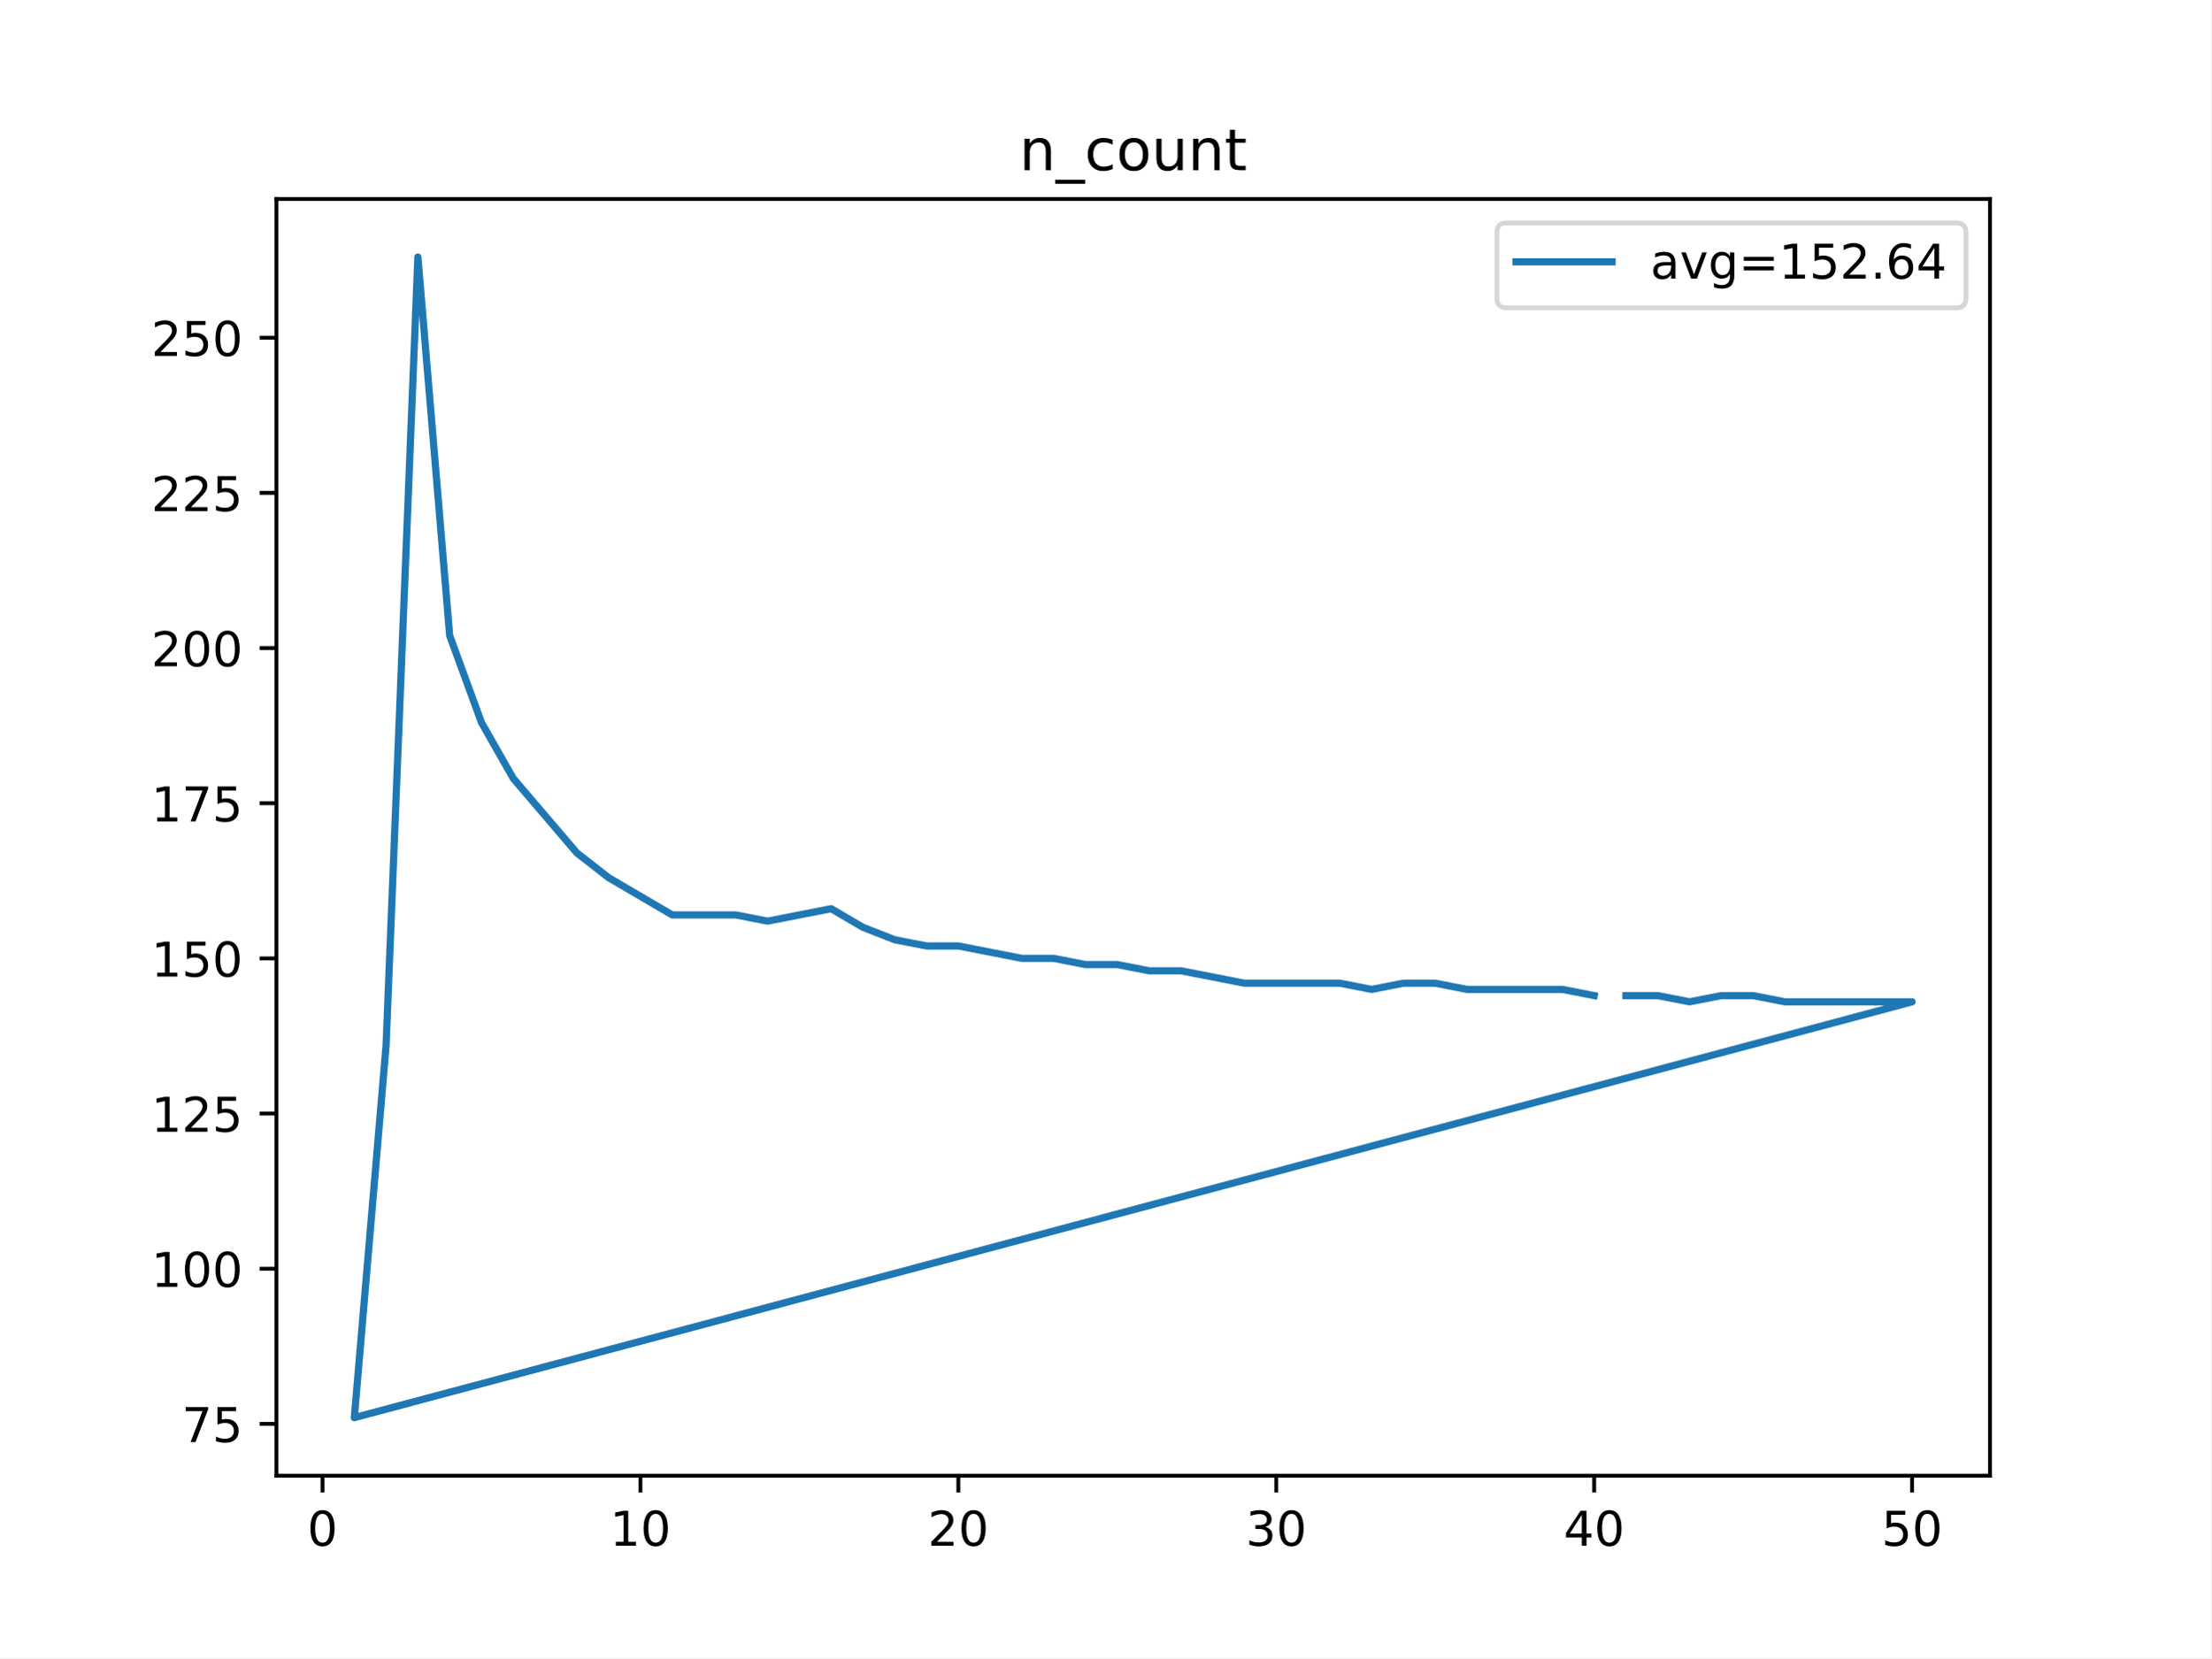
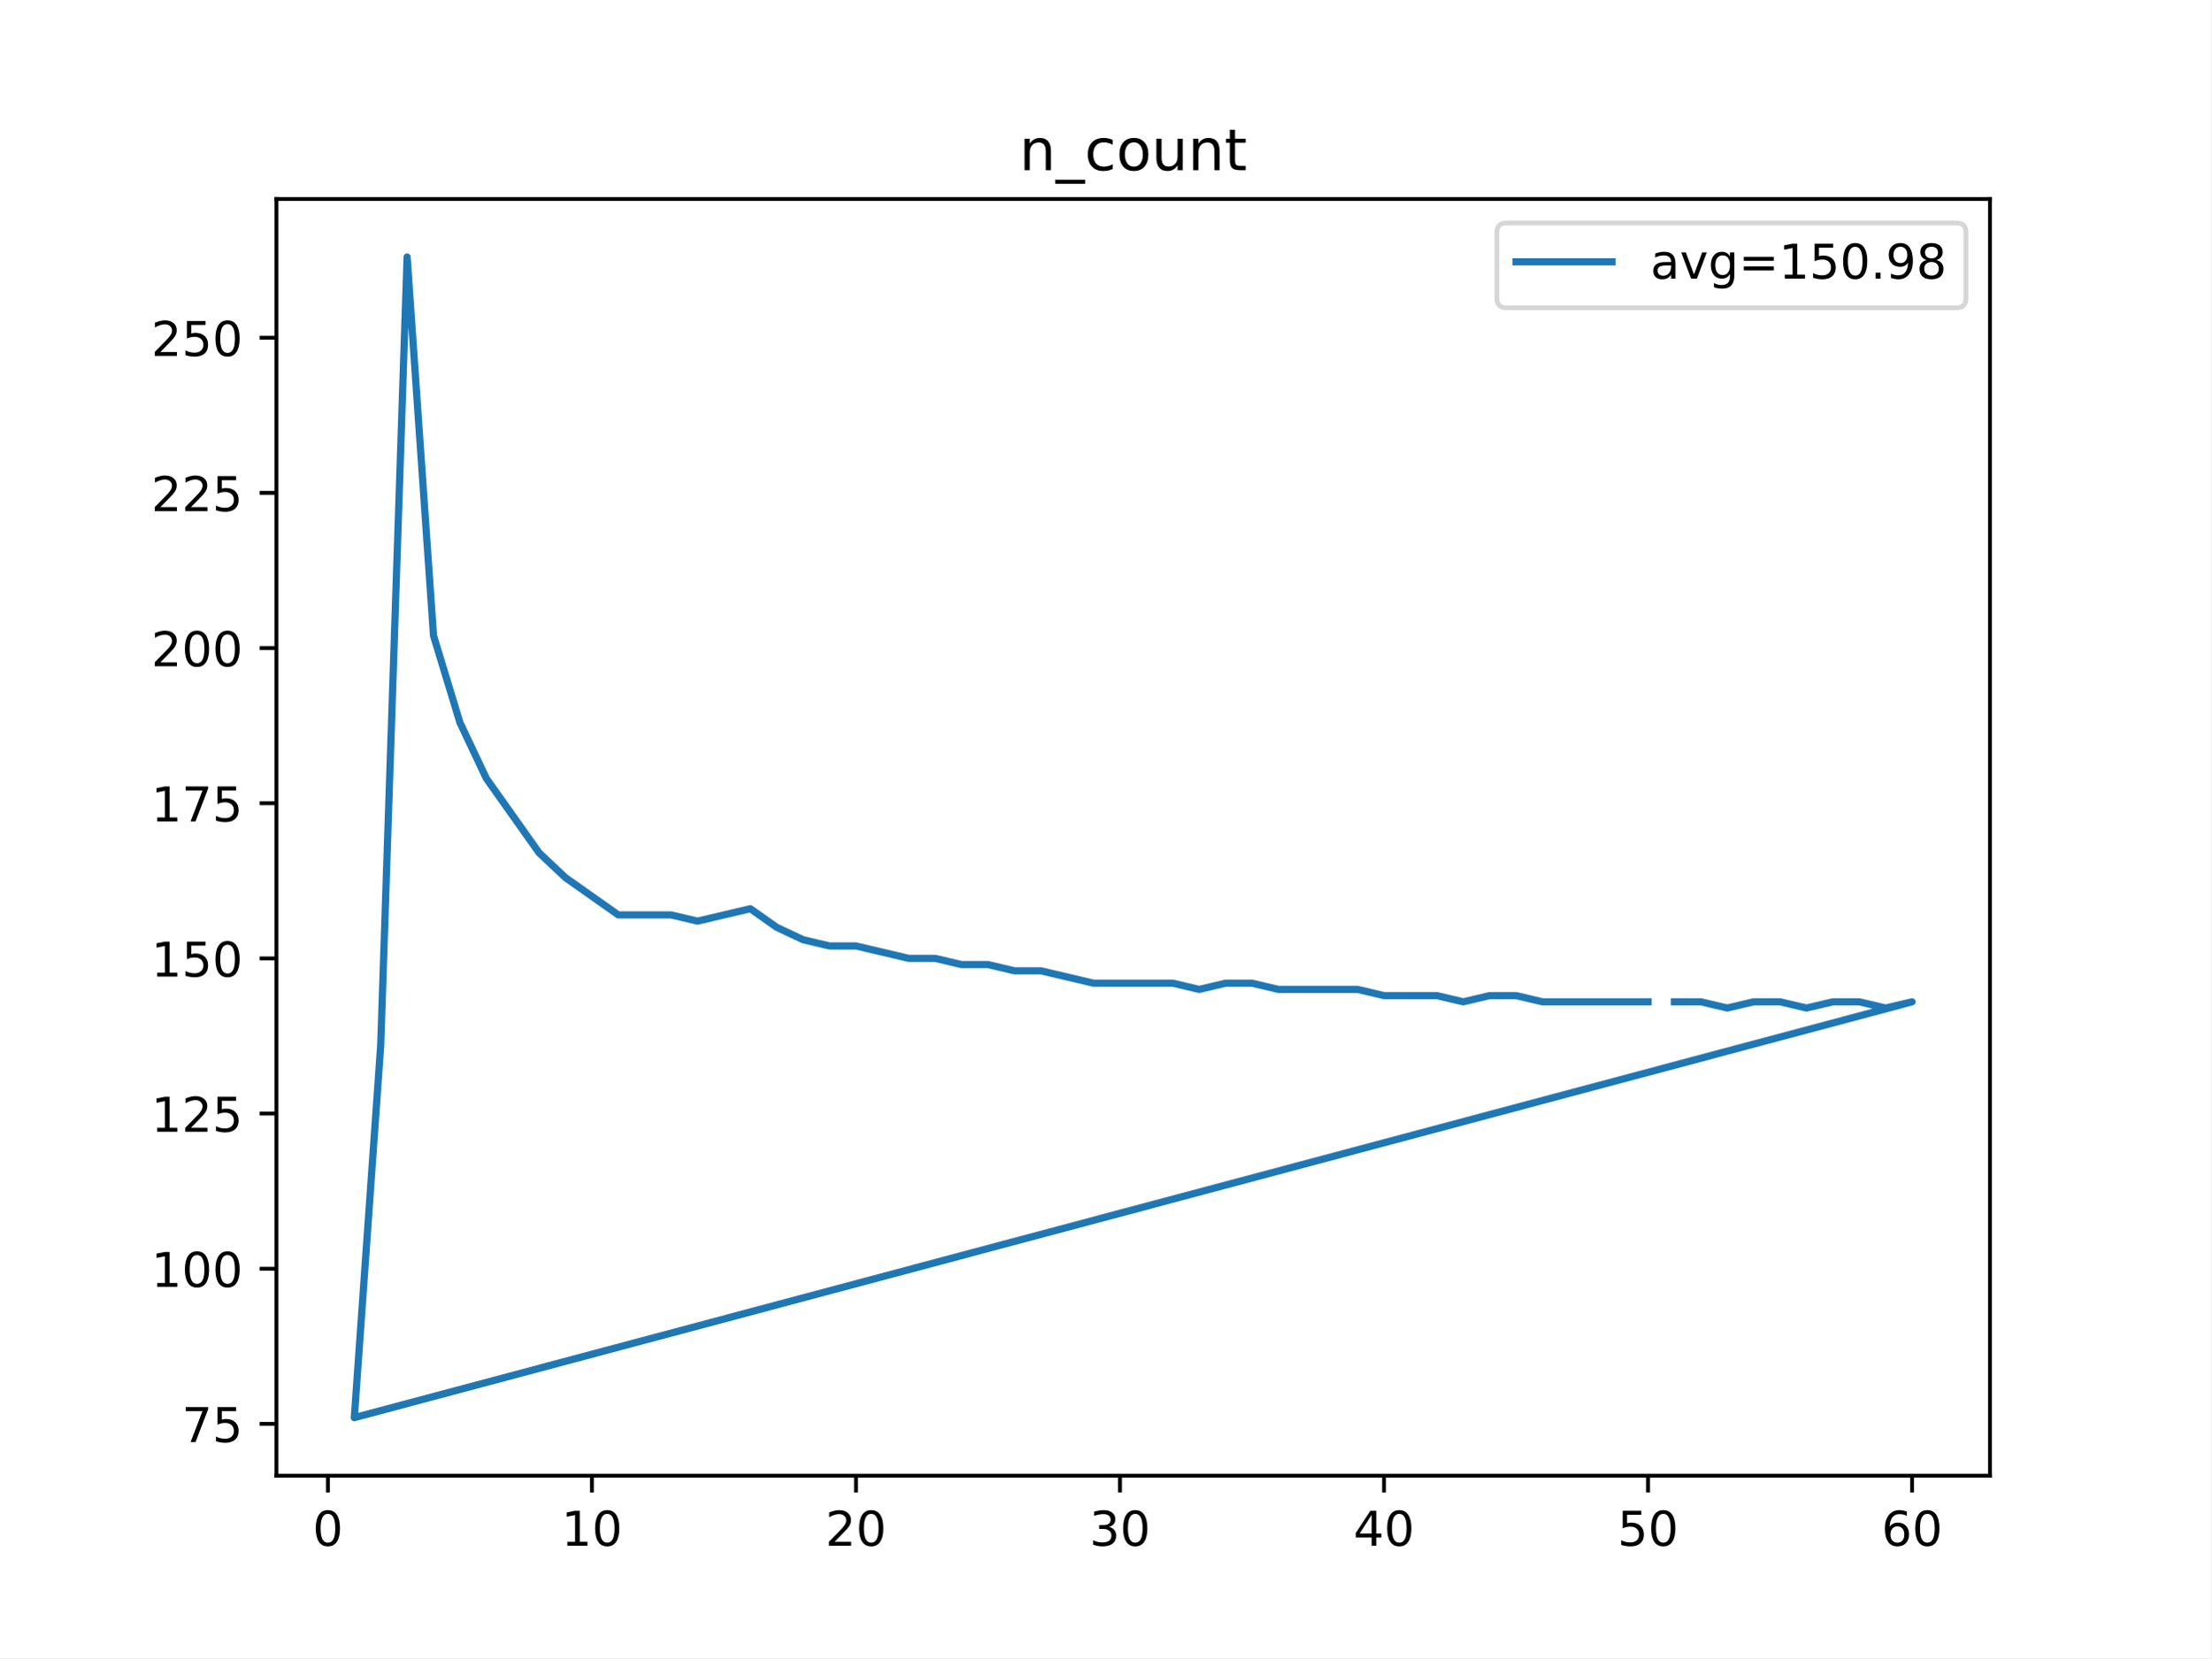
<svg xmlns="http://www.w3.org/2000/svg" xmlns:xlink="http://www.w3.org/1999/xlink" height="345.6pt" version="1.1" viewBox="0 0 460.8 345.6" width="460.8pt">
  <defs>
    <style type="text/css">
*{stroke-linecap:butt;stroke-linejoin:round;}
  </style>
  </defs>
  <g id="figure_1">
    <g id="patch_1">
      <path d="M 0 345.6  L 460.8 345.6  L 460.8 0  L 0 0  z " style="fill:#ffffff;" />
    </g>
    <g id="axes_1">
      <g id="patch_2">
        <path d="M 57.6 307.584  L 414.72 307.584  L 414.72 41.472  L 57.6 41.472  z " style="fill:#ffffff;" />
      </g>
      <g id="matplotlib.axis_1">
        <g id="xtick_1">
          <g id="line2d_1">
            <defs>
-               <path d="M 0 0  L 0 3.5  " id="m20c8b0448b" style="stroke:#000000;stroke-width:0.8;" />
-             </defs>
-             <g>
-               <use style="stroke:#000000;stroke-width:0.8;" x="67.207" xlink:href="#m20c8b0448b" y="307.584" />
+               <path d="M 0 0  L 0 3.5  " id="m95cd222c3d" style="stroke:#000000;stroke-width:0.8;" />
+             </defs>
+             <g>
+               <use style="stroke:#000000;stroke-width:0.8;" x="68.33" xlink:href="#m95cd222c3d" y="307.584" />
            </g>
          </g>
          <g id="text_1">
            <defs>
              <path d="M 31.781 66.406  Q 24.172 66.406 20.328 58.906  Q 16.5 51.422 16.5 36.375  Q 16.5 21.391 20.328 13.891  Q 24.172 6.391 31.781 6.391  Q 39.453 6.391 43.281 13.891  Q 47.125 21.391 47.125 36.375  Q 47.125 51.422 43.281 58.906  Q 39.453 66.406 31.781 66.406  z M 31.781 74.219  Q 44.047 74.219 50.516 64.516  Q 56.984 54.828 56.984 36.375  Q 56.984 17.969 50.516 8.266  Q 44.047 -1.422 31.781 -1.422  Q 19.531 -1.422 13.062 8.266  Q 6.594 17.969 6.594 36.375  Q 6.594 54.828 13.062 64.516  Q 19.531 74.219 31.781 74.219  z " id="DejaVuSans-48" />
            </defs>
-             <g transform="translate(64.02587 322.1824)scale(0.1 -0.1)">
+             <g transform="translate(65.14886 322.1824)scale(0.1 -0.1)">
              <use xlink:href="#DejaVuSans-48" />
            </g>
          </g>
        </g>
        <g id="xtick_2">
          <g id="line2d_2">
            <g>
-               <use style="stroke:#000000;stroke-width:0.8;" x="133.463" xlink:href="#m20c8b0448b" y="307.584" />
+               <use style="stroke:#000000;stroke-width:0.8;" x="123.356" xlink:href="#m95cd222c3d" y="307.584" />
            </g>
          </g>
          <g id="text_2">
            <defs>
              <path d="M 12.406 8.297  L 28.516 8.297  L 28.516 63.922  L 10.984 60.406  L 10.984 69.391  L 28.422 72.906  L 38.281 72.906  L 38.281 8.297  L 54.391 8.297  L 54.391 0  L 12.406 0  z " id="DejaVuSans-49" />
            </defs>
-             <g transform="translate(127.1007 322.1824)scale(0.1 -0.1)">
+             <g transform="translate(116.9938 322.1824)scale(0.1 -0.1)">
              <use xlink:href="#DejaVuSans-49" />
              <use x="63.623" xlink:href="#DejaVuSans-48" />
            </g>
          </g>
        </g>
        <g id="xtick_3">
          <g id="line2d_3">
            <g>
-               <use style="stroke:#000000;stroke-width:0.8;" x="199.719" xlink:href="#m20c8b0448b" y="307.584" />
+               <use style="stroke:#000000;stroke-width:0.8;" x="178.382" xlink:href="#m95cd222c3d" y="307.584" />
            </g>
          </g>
          <g id="text_3">
            <defs>
              <path d="M 19.188 8.297  L 53.609 8.297  L 53.609 0  L 7.328 0  L 7.328 8.297  Q 12.938 14.109 22.625 23.891  Q 32.328 33.688 34.812 36.531  Q 39.547 41.844 41.422 45.531  Q 43.312 49.219 43.312 52.781  Q 43.312 58.594 39.234 62.25  Q 35.156 65.922 28.609 65.922  Q 23.969 65.922 18.812 64.312  Q 13.672 62.703 7.812 59.422  L 7.812 69.391  Q 13.766 71.781 18.938 73  Q 24.125 74.219 28.422 74.219  Q 39.75 74.219 46.484 68.547  Q 53.219 62.891 53.219 53.422  Q 53.219 48.922 51.531 44.891  Q 49.859 40.875 45.406 35.406  Q 44.188 33.984 37.641 27.219  Q 31.109 20.453 19.188 8.297  z " id="DejaVuSans-50" />
            </defs>
-             <g transform="translate(193.3567 322.1824)scale(0.1 -0.1)">
+             <g transform="translate(172.02 322.1824)scale(0.1 -0.1)">
              <use xlink:href="#DejaVuSans-50" />
              <use x="63.623" xlink:href="#DejaVuSans-48" />
            </g>
          </g>
        </g>
        <g id="xtick_4">
          <g id="line2d_4">
            <g>
-               <use style="stroke:#000000;stroke-width:0.8;" x="265.975" xlink:href="#m20c8b0448b" y="307.584" />
+               <use style="stroke:#000000;stroke-width:0.8;" x="233.409" xlink:href="#m95cd222c3d" y="307.584" />
            </g>
          </g>
          <g id="text_4">
            <defs>
              <path d="M 40.578 39.312  Q 47.656 37.797 51.625 33  Q 55.609 28.219 55.609 21.188  Q 55.609 10.406 48.188 4.484  Q 40.766 -1.422 27.094 -1.422  Q 22.516 -1.422 17.656 -0.516  Q 12.797 0.391 7.625 2.203  L 7.625 11.719  Q 11.719 9.328 16.594 8.109  Q 21.484 6.891 26.812 6.891  Q 36.078 6.891 40.938 10.547  Q 45.797 14.203 45.797 21.188  Q 45.797 27.641 41.281 31.266  Q 36.766 34.906 28.719 34.906  L 20.219 34.906  L 20.219 43.016  L 29.109 43.016  Q 36.375 43.016 40.234 45.922  Q 44.094 48.828 44.094 54.297  Q 44.094 59.906 40.109 62.906  Q 36.141 65.922 28.719 65.922  Q 24.656 65.922 20.016 65.031  Q 15.375 64.156 9.812 62.312  L 9.812 71.094  Q 15.438 72.656 20.344 73.438  Q 25.25 74.219 29.594 74.219  Q 40.828 74.219 47.359 69.109  Q 53.906 64.016 53.906 55.328  Q 53.906 49.266 50.438 45.094  Q 46.969 40.922 40.578 39.312  z " id="DejaVuSans-51" />
            </defs>
-             <g transform="translate(259.6127 322.1824)scale(0.1 -0.1)">
+             <g transform="translate(227.0462 322.1824)scale(0.1 -0.1)">
              <use xlink:href="#DejaVuSans-51" />
              <use x="63.623" xlink:href="#DejaVuSans-48" />
            </g>
          </g>
        </g>
        <g id="xtick_5">
          <g id="line2d_5">
            <g>
-               <use style="stroke:#000000;stroke-width:0.8;" x="332.231" xlink:href="#m20c8b0448b" y="307.584" />
+               <use style="stroke:#000000;stroke-width:0.8;" x="288.435" xlink:href="#m95cd222c3d" y="307.584" />
            </g>
          </g>
          <g id="text_5">
            <defs>
              <path d="M 37.797 64.312  L 12.891 25.391  L 37.797 25.391  z M 35.203 72.906  L 47.609 72.906  L 47.609 25.391  L 58.016 25.391  L 58.016 17.188  L 47.609 17.188  L 47.609 0  L 37.797 0  L 37.797 17.188  L 4.891 17.188  L 4.891 26.703  z " id="DejaVuSans-52" />
            </defs>
-             <g transform="translate(325.8687 322.1824)scale(0.1 -0.1)">
+             <g transform="translate(282.0724 322.1824)scale(0.1 -0.1)">
              <use xlink:href="#DejaVuSans-52" />
              <use x="63.623" xlink:href="#DejaVuSans-48" />
            </g>
          </g>
        </g>
        <g id="xtick_6">
          <g id="line2d_6">
            <g>
-               <use style="stroke:#000000;stroke-width:0.8;" x="398.487" xlink:href="#m20c8b0448b" y="307.584" />
+               <use style="stroke:#000000;stroke-width:0.8;" x="343.461" xlink:href="#m95cd222c3d" y="307.584" />
            </g>
          </g>
          <g id="text_6">
            <defs>
              <path d="M 10.797 72.906  L 49.516 72.906  L 49.516 64.594  L 19.828 64.594  L 19.828 46.734  Q 21.969 47.469 24.109 47.828  Q 26.266 48.188 28.422 48.188  Q 40.625 48.188 47.75 41.5  Q 54.891 34.812 54.891 23.391  Q 54.891 11.625 47.562 5.094  Q 40.234 -1.422 26.906 -1.422  Q 22.312 -1.422 17.547 -0.641  Q 12.797 0.141 7.719 1.703  L 7.719 11.625  Q 12.109 9.234 16.797 8.062  Q 21.484 6.891 26.703 6.891  Q 35.156 6.891 40.078 11.328  Q 45.016 15.766 45.016 23.391  Q 45.016 31 40.078 35.438  Q 35.156 39.891 26.703 39.891  Q 22.75 39.891 18.812 39.016  Q 14.891 38.141 10.797 36.281  z " id="DejaVuSans-53" />
            </defs>
+             <g transform="translate(337.0986 322.1824)scale(0.1 -0.1)">
+               <use xlink:href="#DejaVuSans-53" />
+               <use x="63.623" xlink:href="#DejaVuSans-48" />
+             </g>
+           </g>
+         </g>
+         <g id="xtick_7">
+           <g id="line2d_7">
+             <g>
+               <use style="stroke:#000000;stroke-width:0.8;" x="398.487" xlink:href="#m95cd222c3d" y="307.584" />
+             </g>
+           </g>
+           <g id="text_7">
+             <defs>
+               <path d="M 33.016 40.375  Q 26.375 40.375 22.484 35.828  Q 18.609 31.297 18.609 23.391  Q 18.609 15.531 22.484 10.953  Q 26.375 6.391 33.016 6.391  Q 39.656 6.391 43.531 10.953  Q 47.406 15.531 47.406 23.391  Q 47.406 31.297 43.531 35.828  Q 39.656 40.375 33.016 40.375  z M 52.594 71.297  L 52.594 62.312  Q 48.875 64.062 45.094 64.984  Q 41.312 65.922 37.594 65.922  Q 27.828 65.922 22.672 59.328  Q 17.531 52.734 16.797 39.406  Q 19.672 43.656 24.016 45.922  Q 28.375 48.188 33.594 48.188  Q 44.578 48.188 50.953 41.516  Q 57.328 34.859 57.328 23.391  Q 57.328 12.156 50.688 5.359  Q 44.047 -1.422 33.016 -1.422  Q 20.359 -1.422 13.672 8.266  Q 6.984 17.969 6.984 36.375  Q 6.984 53.656 15.188 63.938  Q 23.391 74.219 37.203 74.219  Q 40.922 74.219 44.703 73.484  Q 48.484 72.75 52.594 71.297  z " id="DejaVuSans-54" />
+             </defs>
            <g transform="translate(392.1248 322.1824)scale(0.1 -0.1)">
-               <use xlink:href="#DejaVuSans-53" />
+               <use xlink:href="#DejaVuSans-54" />
              <use x="63.623" xlink:href="#DejaVuSans-48" />
            </g>
          </g>
        </g>
      </g>
      <g id="matplotlib.axis_2">
        <g id="ytick_1">
-           <g id="line2d_7">
-             <defs>
-               <path d="M 0 0  L -3.5 0  " id="mffb01f78f2" style="stroke:#000000;stroke-width:0.8;" />
-             </defs>
-             <g>
-               <use style="stroke:#000000;stroke-width:0.8;" x="57.6" xlink:href="#mffb01f78f2" y="296.782" />
-             </g>
-           </g>
-           <g id="text_7">
+           <g id="line2d_8">
+             <defs>
+               <path d="M 0 0  L -3.5 0  " id="mf802f58dfe" style="stroke:#000000;stroke-width:0.8;" />
+             </defs>
+             <g>
+               <use style="stroke:#000000;stroke-width:0.8;" x="57.6" xlink:href="#mf802f58dfe" y="296.782" />
+             </g>
+           </g>
+           <g id="text_8">
            <defs>
              <path d="M 8.203 72.906  L 55.078 72.906  L 55.078 68.703  L 28.609 0  L 18.312 0  L 43.219 64.594  L 8.203 64.594  z " id="DejaVuSans-55" />
            </defs>
            <g transform="translate(37.875 300.5809)scale(0.1 -0.1)">
              <use xlink:href="#DejaVuSans-55" />
              <use x="63.623" xlink:href="#DejaVuSans-53" />
            </g>
          </g>
        </g>
        <g id="ytick_2">
-           <g id="line2d_8">
-             <g>
-               <use style="stroke:#000000;stroke-width:0.8;" x="57.6" xlink:href="#mffb01f78f2" y="264.439" />
-             </g>
-           </g>
-           <g id="text_8">
+           <g id="line2d_9">
+             <g>
+               <use style="stroke:#000000;stroke-width:0.8;" x="57.6" xlink:href="#mf802f58dfe" y="264.439" />
+             </g>
+           </g>
+           <g id="text_9">
            <g transform="translate(31.5125 268.2387)scale(0.1 -0.1)">
              <use xlink:href="#DejaVuSans-49" />
              <use x="63.623" xlink:href="#DejaVuSans-48" />
              <use x="127.246" xlink:href="#DejaVuSans-48" />
            </g>
          </g>
        </g>
        <g id="ytick_3">
-           <g id="line2d_9">
-             <g>
-               <use style="stroke:#000000;stroke-width:0.8;" x="57.6" xlink:href="#mffb01f78f2" y="232.097" />
-             </g>
-           </g>
-           <g id="text_9">
+           <g id="line2d_10">
+             <g>
+               <use style="stroke:#000000;stroke-width:0.8;" x="57.6" xlink:href="#mf802f58dfe" y="232.097" />
+             </g>
+           </g>
+           <g id="text_10">
            <g transform="translate(31.5125 235.8964)scale(0.1 -0.1)">
              <use xlink:href="#DejaVuSans-49" />
              <use x="63.623" xlink:href="#DejaVuSans-50" />
              <use x="127.246" xlink:href="#DejaVuSans-53" />
            </g>
          </g>
        </g>
        <g id="ytick_4">
-           <g id="line2d_10">
-             <g>
-               <use style="stroke:#000000;stroke-width:0.8;" x="57.6" xlink:href="#mffb01f78f2" y="199.755" />
-             </g>
-           </g>
-           <g id="text_10">
+           <g id="line2d_11">
+             <g>
+               <use style="stroke:#000000;stroke-width:0.8;" x="57.6" xlink:href="#mf802f58dfe" y="199.755" />
+             </g>
+           </g>
+           <g id="text_11">
            <g transform="translate(31.5125 203.5542)scale(0.1 -0.1)">
              <use xlink:href="#DejaVuSans-49" />
              <use x="63.623" xlink:href="#DejaVuSans-53" />
              <use x="127.246" xlink:href="#DejaVuSans-48" />
            </g>
          </g>
        </g>
        <g id="ytick_5">
-           <g id="line2d_11">
-             <g>
-               <use style="stroke:#000000;stroke-width:0.8;" x="57.6" xlink:href="#mffb01f78f2" y="167.413" />
-             </g>
-           </g>
-           <g id="text_11">
+           <g id="line2d_12">
+             <g>
+               <use style="stroke:#000000;stroke-width:0.8;" x="57.6" xlink:href="#mf802f58dfe" y="167.413" />
+             </g>
+           </g>
+           <g id="text_12">
            <g transform="translate(31.5125 171.2119)scale(0.1 -0.1)">
              <use xlink:href="#DejaVuSans-49" />
              <use x="63.623" xlink:href="#DejaVuSans-55" />
              <use x="127.246" xlink:href="#DejaVuSans-53" />
            </g>
          </g>
        </g>
        <g id="ytick_6">
-           <g id="line2d_12">
-             <g>
-               <use style="stroke:#000000;stroke-width:0.8;" x="57.6" xlink:href="#mffb01f78f2" y="135.07" />
-             </g>
-           </g>
-           <g id="text_12">
+           <g id="line2d_13">
+             <g>
+               <use style="stroke:#000000;stroke-width:0.8;" x="57.6" xlink:href="#mf802f58dfe" y="135.07" />
+             </g>
+           </g>
+           <g id="text_13">
            <g transform="translate(31.5125 138.8697)scale(0.1 -0.1)">
              <use xlink:href="#DejaVuSans-50" />
              <use x="63.623" xlink:href="#DejaVuSans-48" />
              <use x="127.246" xlink:href="#DejaVuSans-48" />
            </g>
          </g>
        </g>
        <g id="ytick_7">
-           <g id="line2d_13">
-             <g>
-               <use style="stroke:#000000;stroke-width:0.8;" x="57.6" xlink:href="#mffb01f78f2" y="102.728" />
-             </g>
-           </g>
-           <g id="text_13">
+           <g id="line2d_14">
+             <g>
+               <use style="stroke:#000000;stroke-width:0.8;" x="57.6" xlink:href="#mf802f58dfe" y="102.728" />
+             </g>
+           </g>
+           <g id="text_14">
            <g transform="translate(31.5125 106.5274)scale(0.1 -0.1)">
              <use xlink:href="#DejaVuSans-50" />
              <use x="63.623" xlink:href="#DejaVuSans-50" />
              <use x="127.246" xlink:href="#DejaVuSans-53" />
            </g>
          </g>
        </g>
        <g id="ytick_8">
-           <g id="line2d_14">
-             <g>
-               <use style="stroke:#000000;stroke-width:0.8;" x="57.6" xlink:href="#mffb01f78f2" y="70.386" />
-             </g>
-           </g>
-           <g id="text_14">
+           <g id="line2d_15">
+             <g>
+               <use style="stroke:#000000;stroke-width:0.8;" x="57.6" xlink:href="#mf802f58dfe" y="70.386" />
+             </g>
+           </g>
+           <g id="text_15">
            <g transform="translate(31.5125 74.18519)scale(0.1 -0.1)">
              <use xlink:href="#DejaVuSans-50" />
              <use x="63.623" xlink:href="#DejaVuSans-53" />
              <use x="127.246" xlink:href="#DejaVuSans-48" />
            </g>
          </g>
        </g>
      </g>
-       <g id="line2d_15">
-         <path clip-path="url(#p3895cf246e)" d="M 338.857 207.517  L 345.482 207.517  L 352.108 208.811  L 358.734 207.517  L 365.359 207.517  L 371.985 208.811  L 378.61 208.811  L 385.236 208.811  L 391.862 208.811  L 398.487 208.811  L 73.833 295.488  L 80.458 217.867  L 87.084 53.568  L 93.71 132.483  L 100.335 150.595  L 106.961 162.238  L 113.586 170  L 120.212 177.762  L 126.838 182.937  L 133.463 186.818  L 140.089 190.699  L 146.714 190.699  L 153.34 190.699  L 159.966 191.993  L 166.591 190.699  L 173.217 189.405  L 179.842 193.287  L 186.468 195.874  L 193.094 197.168  L 199.719 197.168  L 206.345 198.461  L 212.97 199.755  L 219.596 199.755  L 226.222 201.049  L 232.847 201.049  L 239.473 202.342  L 246.098 202.342  L 252.724 203.636  L 259.35 204.93  L 265.975 204.93  L 272.601 204.93  L 279.226 204.93  L 285.852 206.223  L 292.478 204.93  L 299.103 204.93  L 305.729 206.223  L 312.354 206.223  L 318.98 206.223  L 325.606 206.223  L 332.231 207.517  " style="fill:none;stroke:#1f77b4;stroke-linecap:square;stroke-width:1.5;" />
+       <g id="line2d_16">
+         <path clip-path="url(#p1270771761)" d="M 348.964 208.811  L 354.466 208.811  L 359.969 210.104  L 365.472 208.811  L 370.974 208.811  L 376.477 210.104  L 381.979 208.811  L 387.482 208.811  L 392.985 210.104  L 398.487 208.811  L 73.833 295.488  L 79.335 217.867  L 84.838 53.568  L 90.341 132.483  L 95.843 150.595  L 101.346 162.238  L 106.848 170  L 112.351 177.762  L 117.854 182.937  L 123.356 186.818  L 128.859 190.699  L 134.362 190.699  L 139.864 190.699  L 145.367 191.993  L 150.869 190.699  L 156.372 189.405  L 161.875 193.287  L 167.377 195.874  L 172.88 197.168  L 178.382 197.168  L 183.885 198.461  L 189.388 199.755  L 194.89 199.755  L 200.393 201.049  L 205.896 201.049  L 211.398 202.342  L 216.901 202.342  L 222.403 203.636  L 227.906 204.93  L 233.409 204.93  L 238.911 204.93  L 244.414 204.93  L 249.917 206.223  L 255.419 204.93  L 260.922 204.93  L 266.424 206.223  L 271.927 206.223  L 277.43 206.223  L 282.932 206.223  L 288.435 207.517  L 293.938 207.517  L 299.44 207.517  L 304.943 208.811  L 310.445 207.517  L 315.948 207.517  L 321.451 208.811  L 326.953 208.811  L 332.456 208.811  L 337.958 208.811  L 343.461 208.811  " style="fill:none;stroke:#1f77b4;stroke-linecap:square;stroke-width:1.5;" />
      </g>
      <g id="patch_3">
        <path d="M 57.6 307.584  L 57.6 41.472  " style="fill:none;stroke:#000000;stroke-linecap:square;stroke-linejoin:miter;stroke-width:0.8;" />
      </g>
      <g id="patch_4">
        <path d="M 414.72 307.584  L 414.72 41.472  " style="fill:none;stroke:#000000;stroke-linecap:square;stroke-linejoin:miter;stroke-width:0.8;" />
      </g>
      <g id="patch_5">
        <path d="M 57.6 307.584  L 414.72 307.584  " style="fill:none;stroke:#000000;stroke-linecap:square;stroke-linejoin:miter;stroke-width:0.8;" />
      </g>
      <g id="patch_6">
        <path d="M 57.6 41.472  L 414.72 41.472  " style="fill:none;stroke:#000000;stroke-linecap:square;stroke-linejoin:miter;stroke-width:0.8;" />
      </g>
-       <g id="text_15">
+       <g id="text_16">
        <defs>
          <path d="M 54.891 33.016  L 54.891 0  L 45.906 0  L 45.906 32.719  Q 45.906 40.484 42.875 44.328  Q 39.844 48.188 33.797 48.188  Q 26.516 48.188 22.312 43.547  Q 18.109 38.922 18.109 30.906  L 18.109 0  L 9.078 0  L 9.078 54.688  L 18.109 54.688  L 18.109 46.188  Q 21.344 51.125 25.703 53.562  Q 30.078 56 35.797 56  Q 45.219 56 50.047 50.172  Q 54.891 44.344 54.891 33.016  z " id="DejaVuSans-110" />
          <path d="M 50.984 -16.609  L 50.984 -23.578  L -0.984 -23.578  L -0.984 -16.609  z " id="DejaVuSans-95" />
          <path d="M 48.781 52.594  L 48.781 44.188  Q 44.969 46.297 41.141 47.344  Q 37.312 48.391 33.406 48.391  Q 24.656 48.391 19.812 42.844  Q 14.984 37.312 14.984 27.297  Q 14.984 17.281 19.812 11.734  Q 24.656 6.203 33.406 6.203  Q 37.312 6.203 41.141 7.25  Q 44.969 8.297 48.781 10.406  L 48.781 2.094  Q 45.016 0.344 40.984 -0.531  Q 36.969 -1.422 32.422 -1.422  Q 20.062 -1.422 12.781 6.344  Q 5.516 14.109 5.516 27.297  Q 5.516 40.672 12.859 48.328  Q 20.219 56 33.016 56  Q 37.156 56 41.109 55.141  Q 45.062 54.297 48.781 52.594  z " id="DejaVuSans-99" />
          <path d="M 30.609 48.391  Q 23.391 48.391 19.188 42.75  Q 14.984 37.109 14.984 27.297  Q 14.984 17.484 19.156 11.844  Q 23.344 6.203 30.609 6.203  Q 37.797 6.203 41.984 11.859  Q 46.188 17.531 46.188 27.297  Q 46.188 37.016 41.984 42.703  Q 37.797 48.391 30.609 48.391  z M 30.609 56  Q 42.328 56 49.016 48.375  Q 55.719 40.766 55.719 27.297  Q 55.719 13.875 49.016 6.219  Q 42.328 -1.422 30.609 -1.422  Q 18.844 -1.422 12.172 6.219  Q 5.516 13.875 5.516 27.297  Q 5.516 40.766 12.172 48.375  Q 18.844 56 30.609 56  z " id="DejaVuSans-111" />
          <path d="M 8.5 21.578  L 8.5 54.688  L 17.484 54.688  L 17.484 21.922  Q 17.484 14.156 20.5 10.266  Q 23.531 6.391 29.594 6.391  Q 36.859 6.391 41.078 11.031  Q 45.312 15.672 45.312 23.688  L 45.312 54.688  L 54.297 54.688  L 54.297 0  L 45.312 0  L 45.312 8.406  Q 42.047 3.422 37.719 1  Q 33.406 -1.422 27.688 -1.422  Q 18.266 -1.422 13.375 4.438  Q 8.5 10.297 8.5 21.578  z M 31.109 56  z " id="DejaVuSans-117" />
          <path d="M 18.312 70.219  L 18.312 54.688  L 36.812 54.688  L 36.812 47.703  L 18.312 47.703  L 18.312 18.016  Q 18.312 11.328 20.141 9.422  Q 21.969 7.516 27.594 7.516  L 36.812 7.516  L 36.812 0  L 27.594 0  Q 17.188 0 13.234 3.875  Q 9.281 7.766 9.281 18.016  L 9.281 47.703  L 2.688 47.703  L 2.688 54.688  L 9.281 54.688  L 9.281 70.219  z " id="DejaVuSans-116" />
        </defs>
        <g transform="translate(212.43 35.472)scale(0.12 -0.12)">
          <use xlink:href="#DejaVuSans-110" />
          <use x="63.379" xlink:href="#DejaVuSans-95" />
          <use x="113.379" xlink:href="#DejaVuSans-99" />
          <use x="168.359" xlink:href="#DejaVuSans-111" />
          <use x="229.541" xlink:href="#DejaVuSans-117" />
          <use x="292.92" xlink:href="#DejaVuSans-110" />
          <use x="356.299" xlink:href="#DejaVuSans-116" />
        </g>
      </g>
      <g id="legend_1">
        <g id="patch_7">
          <path d="M 313.954 64.15  L 407.72 64.15  Q 409.72 64.15 409.72 62.15  L 409.72 48.472  Q 409.72 46.472 407.72 46.472  L 313.954 46.472  Q 311.954 46.472 311.954 48.472  L 311.954 62.15  Q 311.954 64.15 313.954 64.15  z " style="fill:#ffffff;opacity:0.8;stroke:#cccccc;stroke-linejoin:miter;" />
        </g>
-         <g id="line2d_16">
+         <g id="line2d_17">
          <path d="M 315.954 54.57  L 335.954 54.57  " style="fill:none;stroke:#1f77b4;stroke-linecap:square;stroke-width:1.5;" />
        </g>
-         <g id="line2d_17" />
-         <g id="text_16">
+         <g id="line2d_18" />
+         <g id="text_17">
          <defs>
            <path d="M 34.281 27.484  Q 23.391 27.484 19.188 25  Q 14.984 22.516 14.984 16.5  Q 14.984 11.719 18.141 8.906  Q 21.297 6.109 26.703 6.109  Q 34.188 6.109 38.703 11.406  Q 43.219 16.703 43.219 25.484  L 43.219 27.484  z M 52.203 31.203  L 52.203 0  L 43.219 0  L 43.219 8.297  Q 40.141 3.328 35.547 0.953  Q 30.953 -1.422 24.312 -1.422  Q 15.922 -1.422 10.953 3.297  Q 6 8.016 6 15.922  Q 6 25.141 12.172 29.828  Q 18.359 34.516 30.609 34.516  L 43.219 34.516  L 43.219 35.406  Q 43.219 41.609 39.141 45  Q 35.062 48.391 27.688 48.391  Q 23 48.391 18.547 47.266  Q 14.109 46.141 10.016 43.891  L 10.016 52.203  Q 14.938 54.109 19.578 55.047  Q 24.219 56 28.609 56  Q 40.484 56 46.344 49.844  Q 52.203 43.703 52.203 31.203  z " id="DejaVuSans-97" />
            <path d="M 2.984 54.688  L 12.5 54.688  L 29.594 8.797  L 46.688 54.688  L 56.203 54.688  L 35.688 0  L 23.484 0  z " id="DejaVuSans-118" />
            <path d="M 45.406 27.984  Q 45.406 37.75 41.375 43.109  Q 37.359 48.484 30.078 48.484  Q 22.859 48.484 18.828 43.109  Q 14.797 37.75 14.797 27.984  Q 14.797 18.266 18.828 12.891  Q 22.859 7.516 30.078 7.516  Q 37.359 7.516 41.375 12.891  Q 45.406 18.266 45.406 27.984  z M 54.391 6.781  Q 54.391 -7.172 48.188 -13.984  Q 42 -20.797 29.203 -20.797  Q 24.469 -20.797 20.266 -20.094  Q 16.062 -19.391 12.109 -17.922  L 12.109 -9.188  Q 16.062 -11.328 19.922 -12.344  Q 23.781 -13.375 27.781 -13.375  Q 36.625 -13.375 41.016 -8.766  Q 45.406 -4.156 45.406 5.172  L 45.406 9.625  Q 42.625 4.781 38.281 2.391  Q 33.938 0 27.875 0  Q 17.828 0 11.672 7.656  Q 5.516 15.328 5.516 27.984  Q 5.516 40.672 11.672 48.328  Q 17.828 56 27.875 56  Q 33.938 56 38.281 53.609  Q 42.625 51.219 45.406 46.391  L 45.406 54.688  L 54.391 54.688  z " id="DejaVuSans-103" />
            <path d="M 10.594 45.406  L 73.188 45.406  L 73.188 37.203  L 10.594 37.203  z M 10.594 25.484  L 73.188 25.484  L 73.188 17.188  L 10.594 17.188  z " id="DejaVuSans-61" />
            <path d="M 10.688 12.406  L 21 12.406  L 21 0  L 10.688 0  z " id="DejaVuSans-46" />
-             <path d="M 33.016 40.375  Q 26.375 40.375 22.484 35.828  Q 18.609 31.297 18.609 23.391  Q 18.609 15.531 22.484 10.953  Q 26.375 6.391 33.016 6.391  Q 39.656 6.391 43.531 10.953  Q 47.406 15.531 47.406 23.391  Q 47.406 31.297 43.531 35.828  Q 39.656 40.375 33.016 40.375  z M 52.594 71.297  L 52.594 62.312  Q 48.875 64.062 45.094 64.984  Q 41.312 65.922 37.594 65.922  Q 27.828 65.922 22.672 59.328  Q 17.531 52.734 16.797 39.406  Q 19.672 43.656 24.016 45.922  Q 28.375 48.188 33.594 48.188  Q 44.578 48.188 50.953 41.516  Q 57.328 34.859 57.328 23.391  Q 57.328 12.156 50.688 5.359  Q 44.047 -1.422 33.016 -1.422  Q 20.359 -1.422 13.672 8.266  Q 6.984 17.969 6.984 36.375  Q 6.984 53.656 15.188 63.938  Q 23.391 74.219 37.203 74.219  Q 40.922 74.219 44.703 73.484  Q 48.484 72.75 52.594 71.297  z " id="DejaVuSans-54" />
+             <path d="M 10.984 1.516  L 10.984 10.5  Q 14.703 8.734 18.5 7.812  Q 22.312 6.891 25.984 6.891  Q 35.75 6.891 40.891 13.453  Q 46.047 20.016 46.781 33.406  Q 43.953 29.203 39.594 26.953  Q 35.25 24.703 29.984 24.703  Q 19.047 24.703 12.672 31.312  Q 6.297 37.938 6.297 49.422  Q 6.297 60.641 12.938 67.422  Q 19.578 74.219 30.609 74.219  Q 43.266 74.219 49.922 64.516  Q 56.594 54.828 56.594 36.375  Q 56.594 19.141 48.406 8.859  Q 40.234 -1.422 26.422 -1.422  Q 22.703 -1.422 18.891 -0.688  Q 15.094 0.047 10.984 1.516  z M 30.609 32.422  Q 37.25 32.422 41.125 36.953  Q 45.016 41.5 45.016 49.422  Q 45.016 57.281 41.125 61.844  Q 37.25 66.406 30.609 66.406  Q 23.969 66.406 20.094 61.844  Q 16.219 57.281 16.219 49.422  Q 16.219 41.5 20.094 36.953  Q 23.969 32.422 30.609 32.422  z " id="DejaVuSans-57" />
+             <path d="M 31.781 34.625  Q 24.75 34.625 20.719 30.859  Q 16.703 27.094 16.703 20.516  Q 16.703 13.922 20.719 10.156  Q 24.75 6.391 31.781 6.391  Q 38.812 6.391 42.859 10.172  Q 46.922 13.969 46.922 20.516  Q 46.922 27.094 42.891 30.859  Q 38.875 34.625 31.781 34.625  z M 21.922 38.812  Q 15.578 40.375 12.031 44.719  Q 8.5 49.078 8.5 55.328  Q 8.5 64.062 14.719 69.141  Q 20.953 74.219 31.781 74.219  Q 42.672 74.219 48.875 69.141  Q 55.078 64.062 55.078 55.328  Q 55.078 49.078 51.531 44.719  Q 48 40.375 41.703 38.812  Q 48.828 37.156 52.797 32.312  Q 56.781 27.484 56.781 20.516  Q 56.781 9.906 50.312 4.234  Q 43.844 -1.422 31.781 -1.422  Q 19.734 -1.422 13.25 4.234  Q 6.781 9.906 6.781 20.516  Q 6.781 27.484 10.781 32.312  Q 14.797 37.156 21.922 38.812  z M 18.312 54.391  Q 18.312 48.734 21.844 45.562  Q 25.391 42.391 31.781 42.391  Q 38.141 42.391 41.719 45.562  Q 45.312 48.734 45.312 54.391  Q 45.312 60.062 41.719 63.234  Q 38.141 66.406 31.781 66.406  Q 25.391 66.406 21.844 63.234  Q 18.312 60.062 18.312 54.391  z " id="DejaVuSans-56" />
          </defs>
          <g transform="translate(343.9544 58.07044)scale(0.1 -0.1)">
            <use xlink:href="#DejaVuSans-97" />
            <use x="61.279" xlink:href="#DejaVuSans-118" />
            <use x="120.459" xlink:href="#DejaVuSans-103" />
            <use x="183.936" xlink:href="#DejaVuSans-61" />
            <use x="267.725" xlink:href="#DejaVuSans-49" />
            <use x="331.348" xlink:href="#DejaVuSans-53" />
-             <use x="394.971" xlink:href="#DejaVuSans-50" />
+             <use x="394.971" xlink:href="#DejaVuSans-48" />
            <use x="458.594" xlink:href="#DejaVuSans-46" />
-             <use x="490.381" xlink:href="#DejaVuSans-54" />
-             <use x="554.004" xlink:href="#DejaVuSans-52" />
+             <use x="490.381" xlink:href="#DejaVuSans-57" />
+             <use x="554.004" xlink:href="#DejaVuSans-56" />
          </g>
        </g>
      </g>
    </g>
  </g>
  <defs>
-     <clipPath id="p3895cf246e">
+     <clipPath id="p1270771761">
      <rect height="266.112" width="357.12" x="57.6" y="41.472" />
    </clipPath>
  </defs>
</svg>
